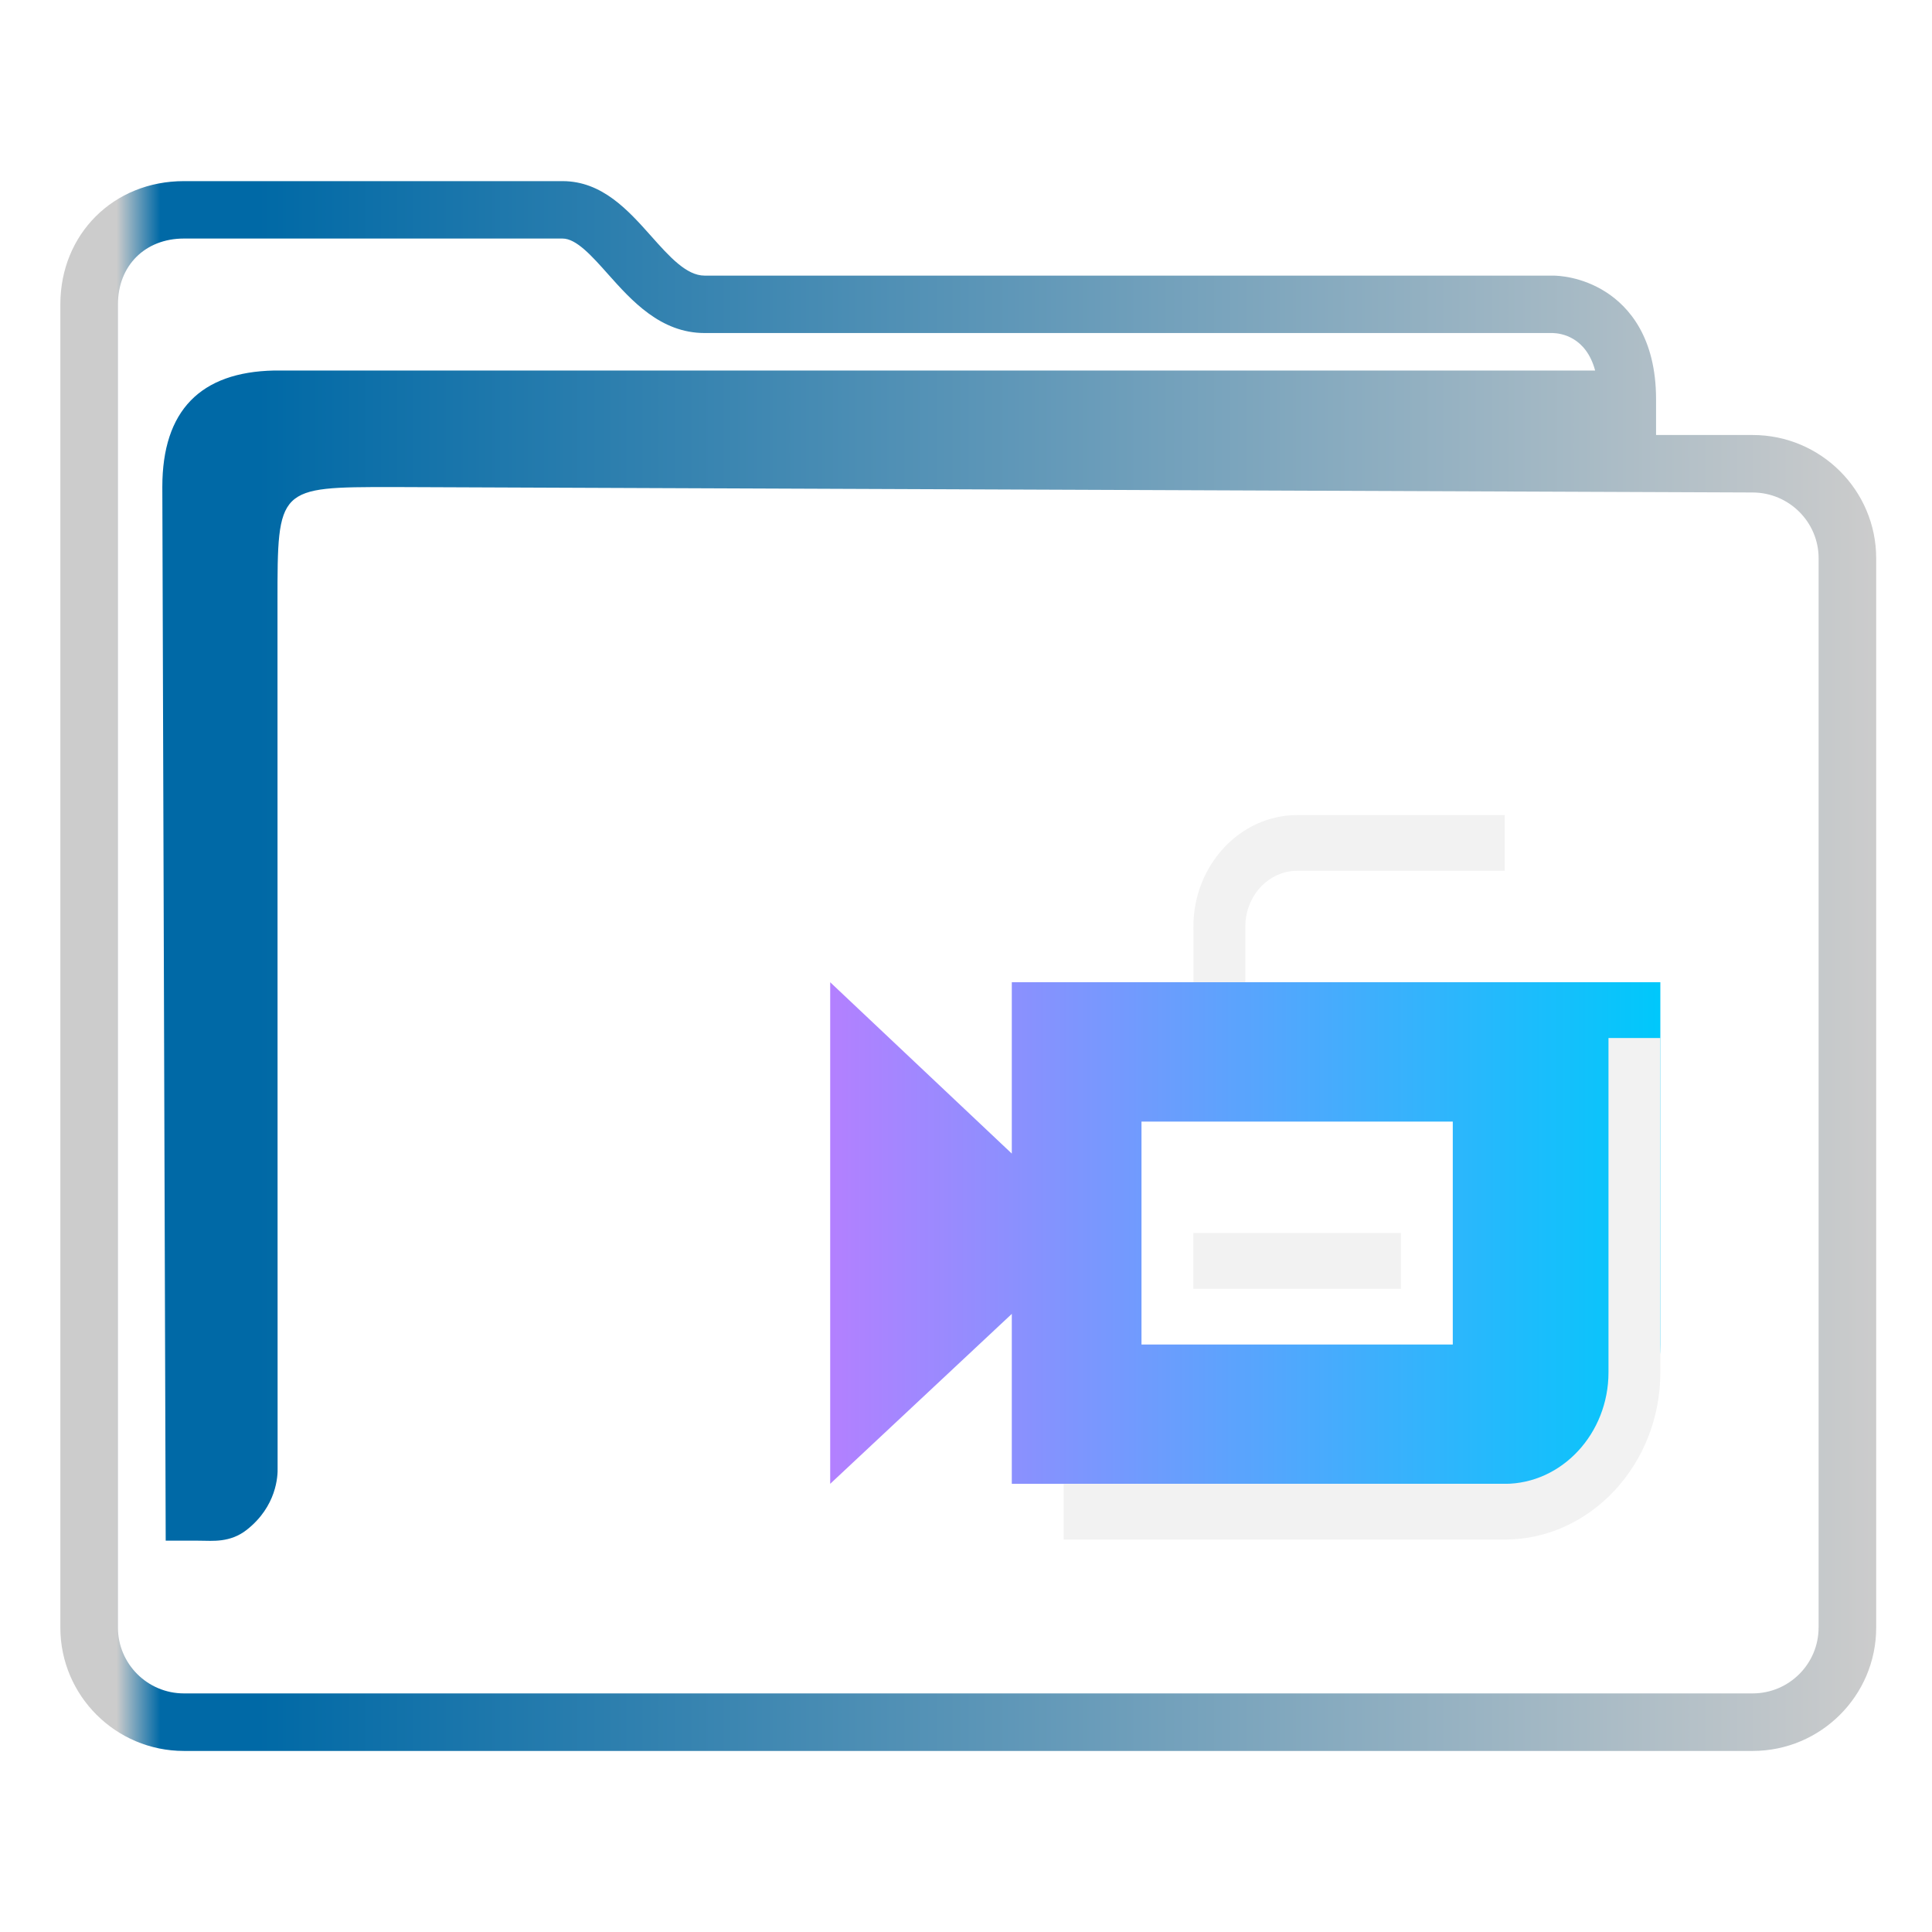
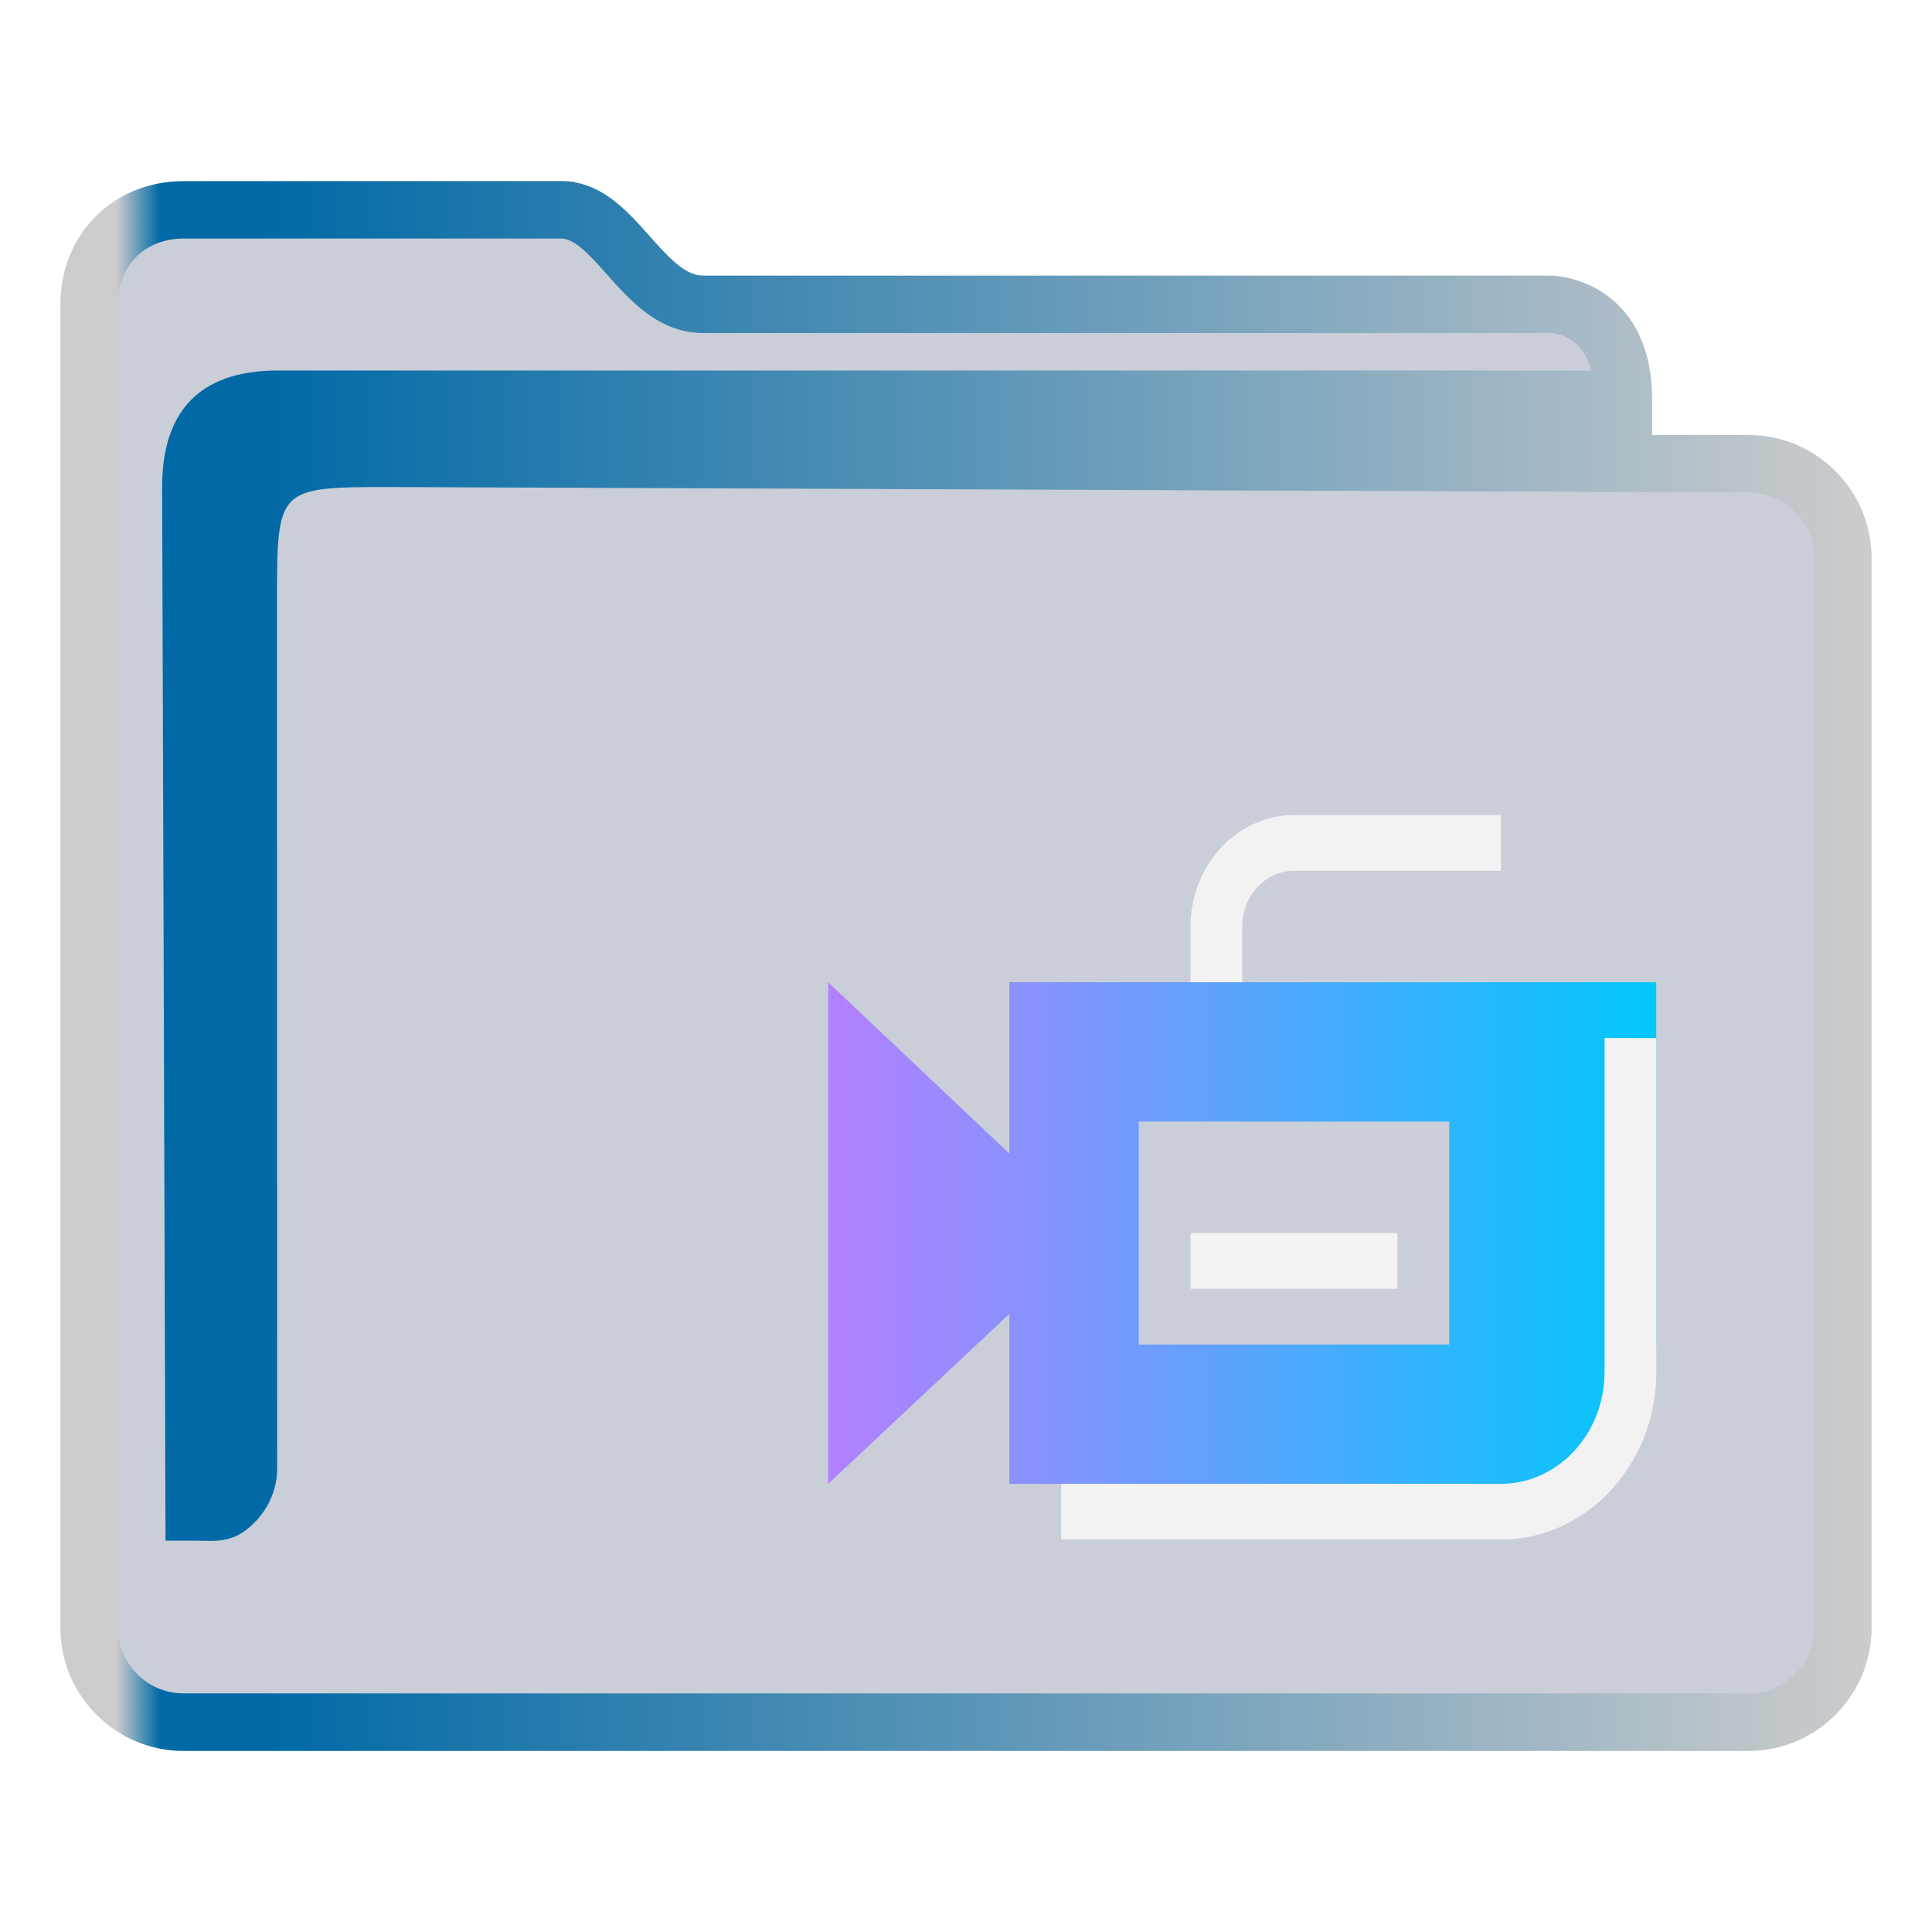
<svg xmlns="http://www.w3.org/2000/svg" xmlns:xlink="http://www.w3.org/1999/xlink" width="32" version="1.1" height="32" viewBox="0 0 32 32" id="svg17">
  <defs id="defs5455">
-     <linearGradient xlink:href="#linearGradient1057" id="linearGradient1059" x1="0" y1="34" x2="64" y2="34" gradientUnits="userSpaceOnUse" gradientTransform="matrix(0.2148438,0,0,0.2307692,398.3214,528.3749)" />
    <linearGradient id="linearGradient1057">
      <stop style="stop-color:#b380ff;stop-opacity:1;" offset="0" id="stop1053" />
      <stop style="stop-color:#00c8fb;stop-opacity:1" offset="1" id="stop1055" />
    </linearGradient>
-     <linearGradient xlink:href="#linearGradient991" id="linearGradient1482" x1="386.571" y1="516.398" x2="446.621" y2="516.398" gradientUnits="userSpaceOnUse" gradientTransform="matrix(0.5008323,0,0,0.5,191.964,273.599)" />
    <linearGradient id="linearGradient991">
      <stop style="stop-color:#cccccc;stop-opacity:1" offset="0" id="stop987" />
      <stop style="stop-color:#cccccc;stop-opacity:1" offset="0.031" id="stop1929" />
      <stop style="stop-color:#0069a6;stop-opacity:1" offset="0.055" id="stop1263" />
      <stop style="stop-color:#0069a6;stop-opacity:1" offset="0.109" id="stop1027" />
      <stop style="stop-color:#cccccc;stop-opacity:1" offset="1" id="stop989" />
    </linearGradient>
+     <linearGradient xlink:href="#linearGradient991" id="linearGradient3483" gradientUnits="userSpaceOnUse" gradientTransform="matrix(0.4995833,0,0,0.5000001,192.4468,273.599)" x1="386.571" y1="516.398" x2="446.621" y2="516.398" />
+     <linearGradient xlink:href="#linearGradient1057" id="linearGradient1050" gradientUnits="userSpaceOnUse" gradientTransform="matrix(0.214308,0,0,0.2307692,398.2896,528.3749)" x1="0" y1="34" x2="64" y2="34" />
  </defs>
  <g id="layer1" transform="translate(-384.5714,-515.798)">
-     <path id="Video" class="st0" d="m 408.634,534.375 h -5.156 v 3.692 h 5.156 z m -10.312,-2.308 3.008,2.838 v -2.838 h 10.742 v 6 c 0,1.269 -0.967,2.308 -2.148,2.308 h -8.594 v -2.815 l -3.008,2.815 z" style="fill:url(#linearGradient1059);fill-opacity:1;stroke-width:0.223" />
-     <path id="Video-s" class="st1" d="m 407.775,536.221 v 0.923 h -3.438 v -0.923 z m 3.438,2.308 v -5.538 h 0.859 v 5.538 c 0,1.523 -1.16,2.769 -2.578,2.769 h -7.305 v -0.923 h 7.305 c 0.945,0 1.719,-0.831 1.719,-1.846 z m -6.875,-7.385 c 0,-1.015 0.773,-1.846 1.719,-1.846 h 3.438 v 0.923 h -3.438 c -0.473,0 -0.859,0.415 -0.859,0.923 v 0.923 h -0.859 z" style="fill:#f2f2f2;fill-opacity:1;stroke-width:0.223" />
-     <path d="m 413.601,523.003 h -1.6 v -0.591 c 0,-1.026 -0.45,-1.531 -0.828,-1.775 -0.405,-0.261 -0.803,-0.274 -0.878,-0.274 h -14.054 c -0.301,0 -0.584,-0.317 -0.883,-0.653 -0.381,-0.428 -0.813,-0.912 -1.469,-0.912 h -6.272 c -1.166,0 -2.046,0.878 -2.046,2.042 v 21.917 c 0,1.126 0.918,2.042 2.046,2.042 h 25.984 c 1.128,0 2.046,-0.916 2.046,-2.042 v -17.712 c 0,-1.126 -0.918,-2.042 -2.046,-2.042 z m 1.092,19.753 c 0,0.601 -0.49,1.09 -1.092,1.09 h -25.984 c -0.602,0 -1.092,-0.489 -1.092,-1.09 v -21.917 c 0,-0.641 0.449,-1.09 1.092,-1.09 h 6.272 c 0.228,0 0.485,0.288 0.756,0.593 0.386,0.433 0.867,0.972 1.596,0.972 h 14.049 c 0.144,0.004 0.552,0.067 0.702,0.621 h -21.881 c -1.216,0.025 -1.851,0.66 -1.851,1.929 l 0.056,17.452 h 0.58 c 0,0 -0.12,0.001 4.9e-4,0.001 0.188,0 0.484,0.037 0.76,-0.179 0.497,-0.389 0.518,-0.893 0.513,-1.031 l -0.002,-14.338 c 0,-1.904 0,-1.904 1.907,-1.904 l 22.527,0.09 c 0.602,0.002 1.092,0.489 1.092,1.09 v 17.712 z" id="path2-3-3" style="fill:url(#linearGradient1482);fill-opacity:1;stroke-width:0.318" />
+     <path id="fill" d="m 386.07,520.298 v 22.5 c 0.054,0.756 0.499,1.5 1.948,1.5 h 24.85 c 1.631,0 2.187,-0.25 2.129,-2 V 524.298 c -0.499,-1 -3.99,0 -3.99,-3 -5.985,-0.5 -16.958,0.5 -16.922,-2.5 h -6.022 c -0.996,0 -1.994,0.5 -1.994,1.5 z" style="color:#1e92ff;fill:#4e5a7e;fill-opacity:0.3;fill-rule:nonzero;stroke:none;stroke-width:5.249" class="ColorScheme-ButtonFocus" />
+     <path d="m 413.531,523.003 h -1.596 v -0.591 c 0,-1.026 -0.449,-1.531 -0.826,-1.775 -0.404,-0.261 -0.801,-0.274 -0.876,-0.274 h -14.019 c -0.3,0 -0.582,-0.317 -0.881,-0.653 -0.38,-0.428 -0.811,-0.912 -1.465,-0.912 h -6.256 c -1.163,0 -2.04,0.878 -2.04,2.042 v 21.917 c 0,1.126 0.915,2.042 2.04,2.042 h 25.919 c 1.125,0 2.04,-0.916 2.04,-2.042 v -17.712 c 0,-1.126 -0.915,-2.042 -2.04,-2.042 z m 1.089,19.753 c 0,0.601 -0.489,1.09 -1.089,1.09 H 387.612 c -0.601,0 -1.089,-0.489 -1.089,-1.09 v -21.917 c 0,-0.641 0.448,-1.09 1.089,-1.09 h 6.256 c 0.227,0 0.483,0.288 0.755,0.593 0.385,0.433 0.865,0.972 1.592,0.972 h 14.014 c 0.144,0.004 0.551,0.067 0.701,0.621 h -21.826 c -1.213,0.025 -1.847,0.66 -1.847,1.929 l 0.056,17.452 h 0.578 c 0,0 -0.12,9.9e-4 4.9e-4,9.9e-4 0.187,0 0.482,0.037 0.758,-0.179 0.496,-0.389 0.516,-0.893 0.512,-1.031 l -0.002,-14.338 c 0,-1.904 0,-1.904 1.902,-1.904 l 22.471,0.09 c 0.601,0.002 1.089,0.489 1.089,1.09 v 17.712 z" id="path2-3-3-2" style="fill:url(#linearGradient3483);fill-opacity:1;stroke-width:0.317" />
+     <path id="Video-1" class="st0" d="m 408.576,534.375 h -5.143 v 3.692 h 5.143 z m -10.287,-2.308 3,2.838 v -2.838 h 10.715 v 6 c 0,1.269 -0.964,2.308 -2.143,2.308 h -8.572 v -2.815 l -3,2.815 z" style="fill:url(#linearGradient1050);fill-opacity:1;stroke-width:0.222" />
+     <path id="Video-s-7" class="st1" d="m 407.719,536.221 v 0.923 h -3.429 v -0.923 z m 3.429,2.308 v -5.538 h 0.857 v 5.538 c 0,1.523 -1.157,2.769 -2.572,2.769 h -7.286 v -0.923 h 7.286 c 0.943,0 1.714,-0.831 1.714,-1.846 z m -6.858,-7.385 c 0,-1.015 0.772,-1.846 1.714,-1.846 h 3.429 v 0.923 h -3.429 c -0.471,0 -0.857,0.415 -0.857,0.923 v 0.923 h -0.857 z" style="fill:#f2f2f2;fill-opacity:1;stroke-width:0.222" />
  </g>
</svg>
